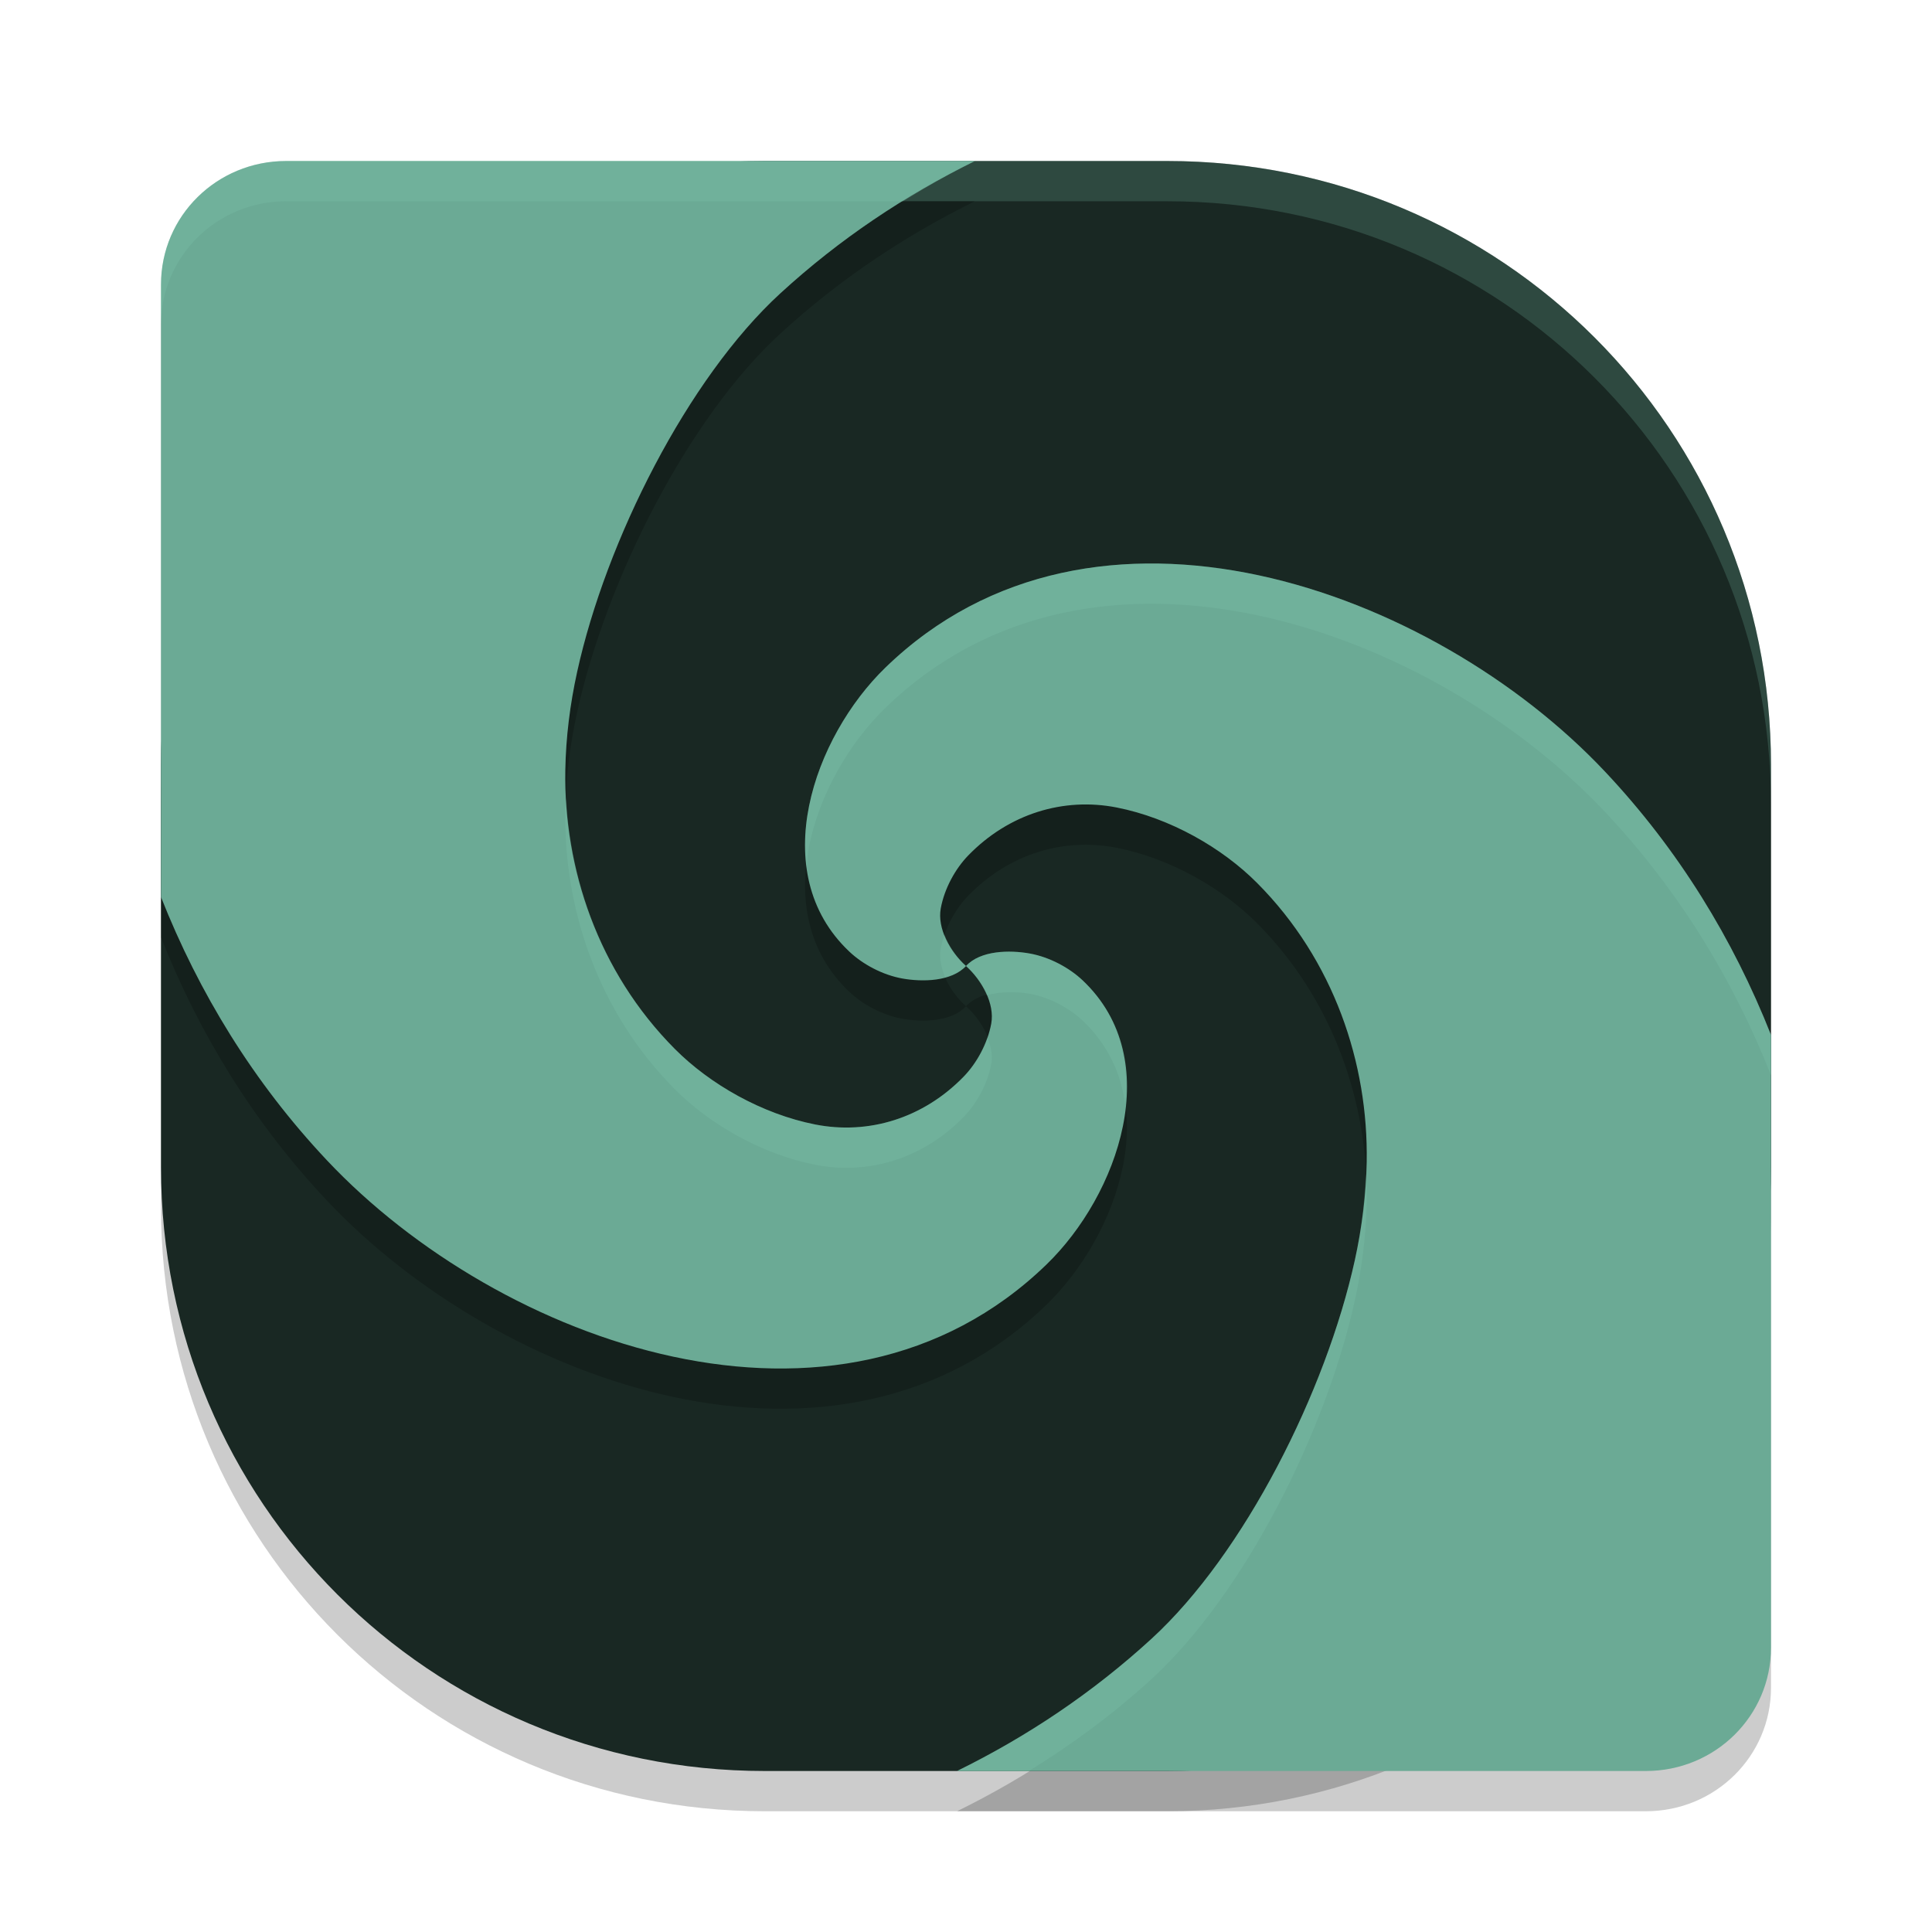
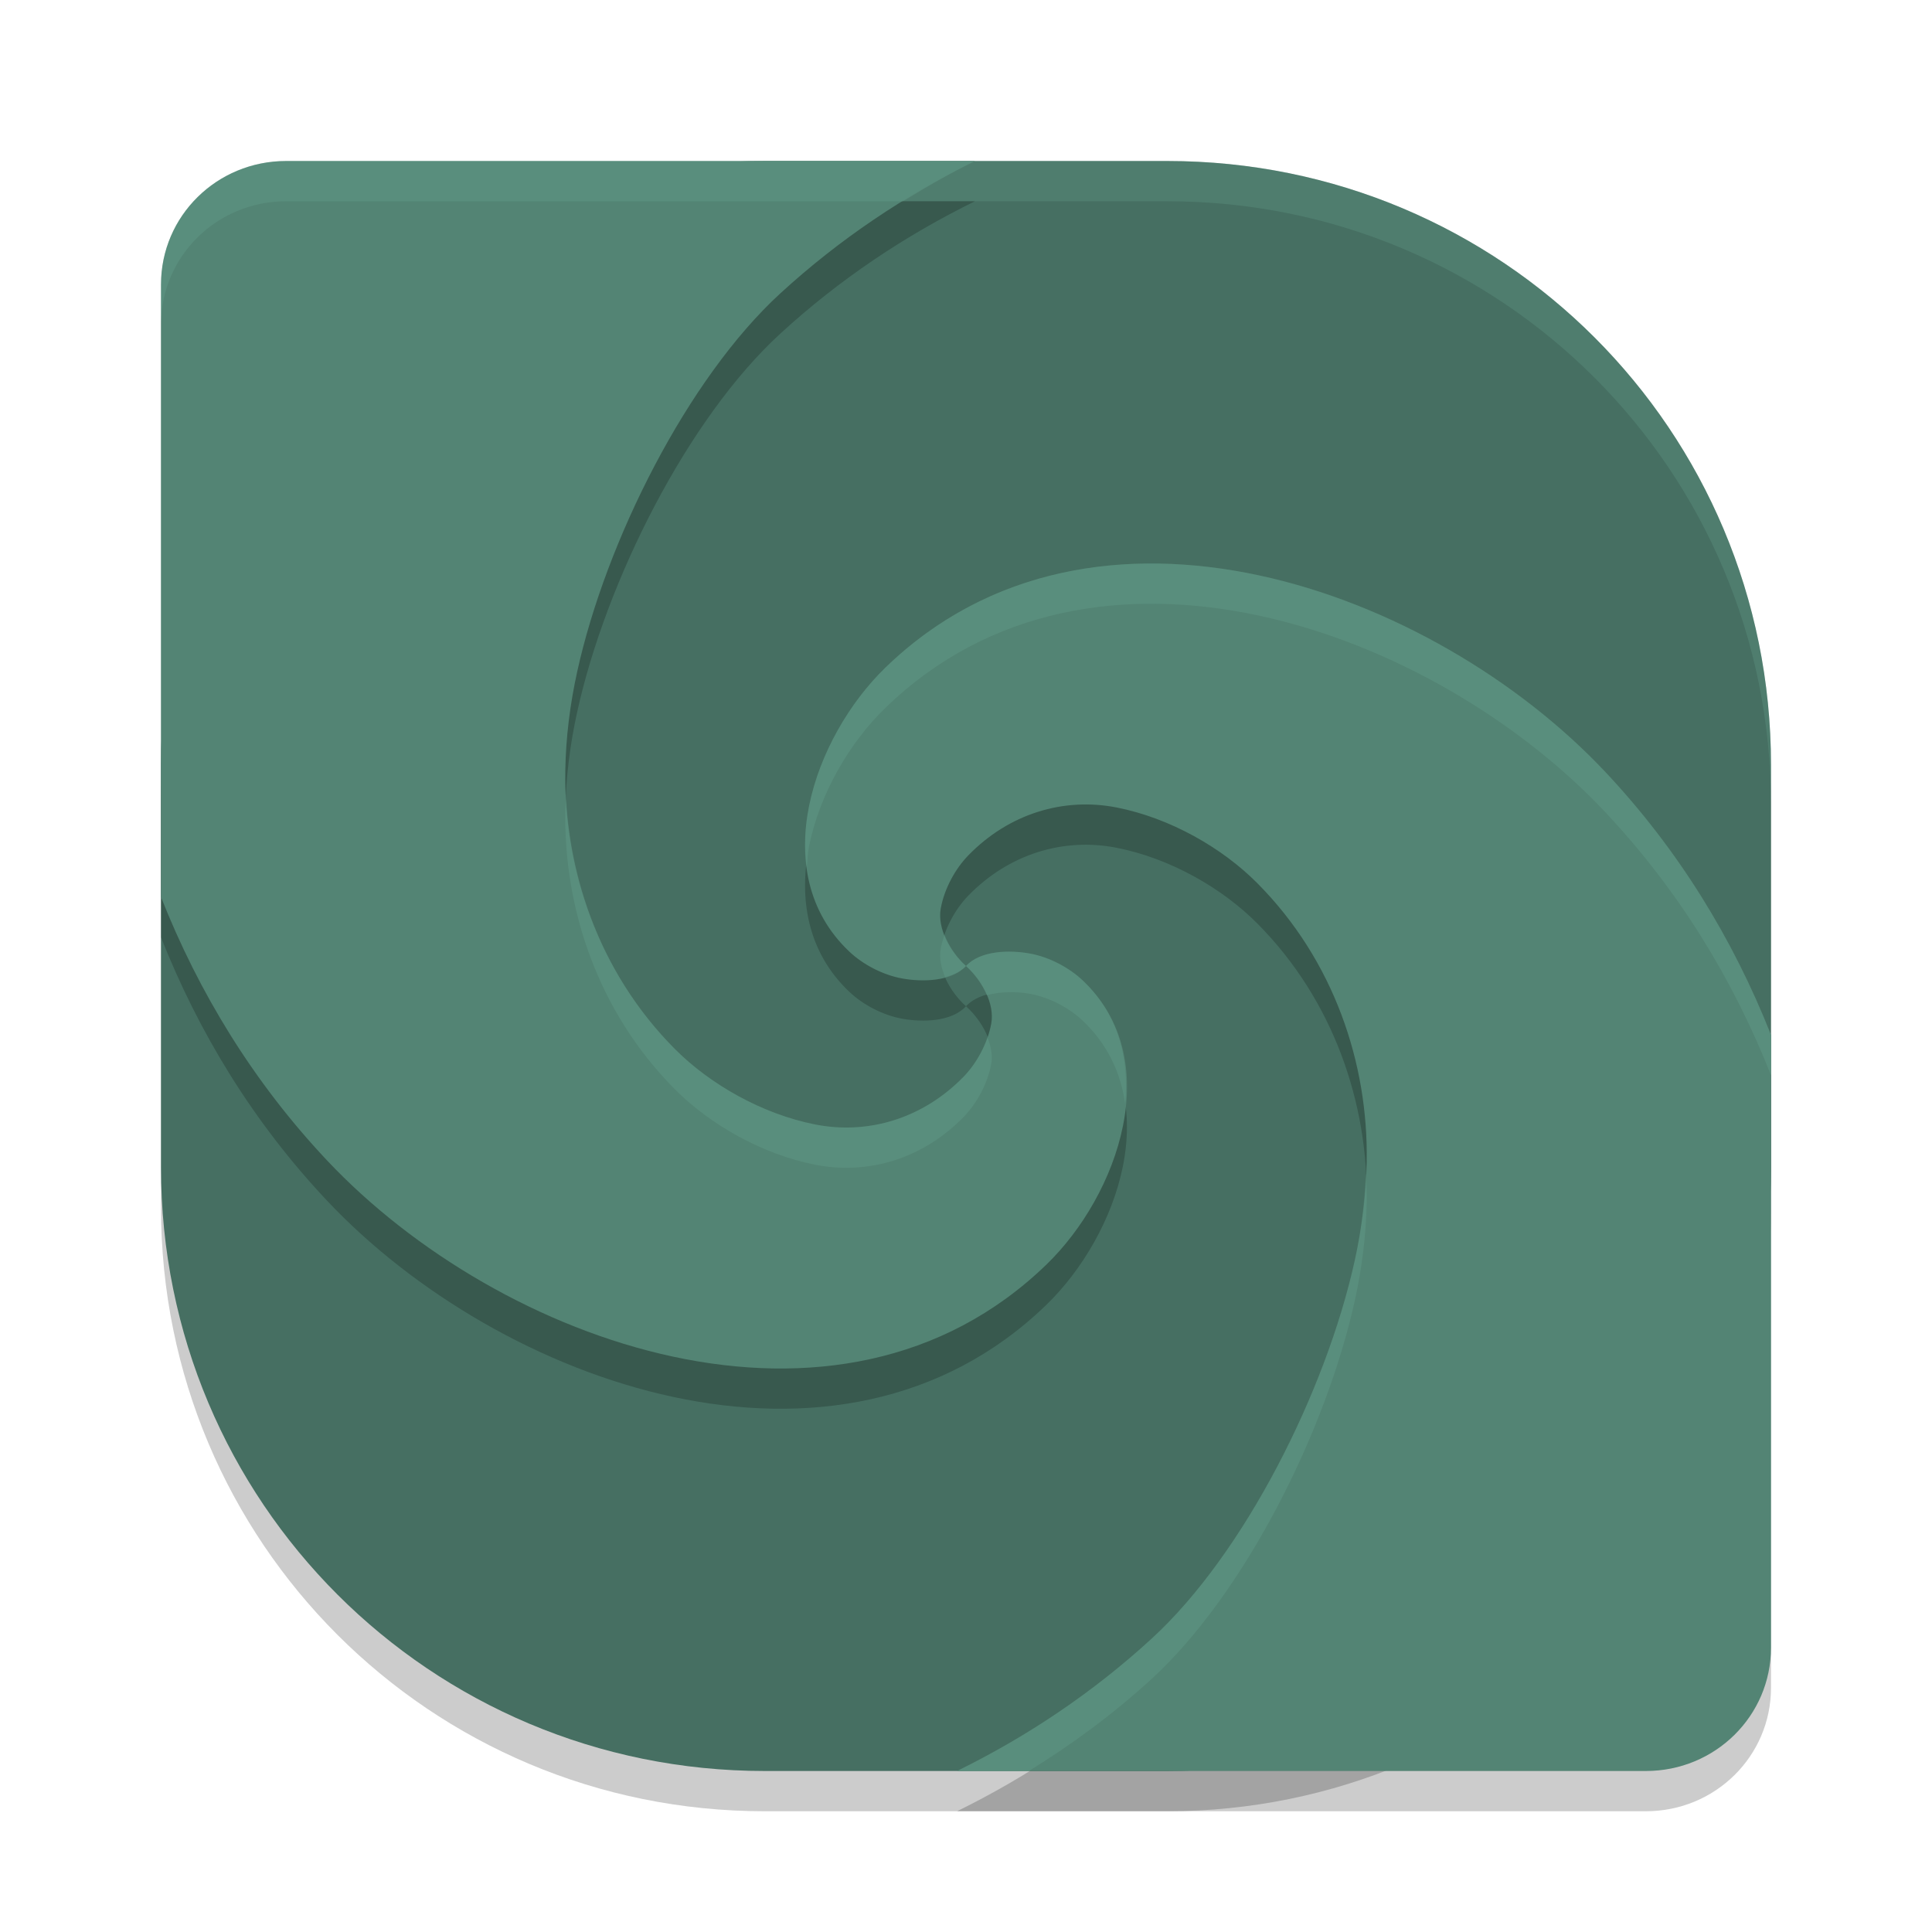
<svg xmlns="http://www.w3.org/2000/svg" width="48" height="48" version="1.0">
  <path style="opacity:0.2" d="M 19,5 C 10.69,5 4,11.69 4,20 v 5 5 c 0,8.31 6.69,15 15,15 h 10 c 8.31,0 15,-6.69 15,-15 V 25 20 C 44,11.69 37.31,5 29,5 Z" />
-   <path style="fill:#192823" d="M 19 4 C 10.69 4 4 10.69 4 19 L 4 24 L 4 29 C 4 37.31 10.69 44 19 44 L 29 44 C 37.31 44 44 37.31 44 29 L 44 24 L 44 19 C 44 10.69 37.31 4 29 4 L 19 4 z" />
-   <path style="opacity:0.2;fill:#82cfb6" d="M 19 4 C 10.69 4 4 10.69 4 19 L 4 20 C 4 11.69 10.69 5 19 5 L 29 5 C 37.31 5 44 11.69 44 20 L 44 19 C 44 10.69 37.31 4 29 4 L 19 4 z" />
+   <path style="fill:#466f62" d="M 19 4 C 10.69 4 4 10.69 4 19 L 4 24 L 4 29 C 4 37.31 10.69 44 19 44 L 29 44 C 37.31 44 44 37.31 44 29 L 44 24 L 44 19 C 44 10.69 37.31 4 29 4 L 19 4 z" />
+   <path style="opacity:0.2;fill:#73b6a0" d="M 19 4 C 10.69 4 4 10.69 4 19 L 4 20 C 4 11.69 10.69 5 19 5 L 29 5 C 37.31 5 44 11.69 44 20 L 44 19 C 44 10.69 37.31 4 29 4 L 19 4 z" />
  <path style="opacity:0.2" d="M 7.109,5 C 5.387,5 4,6.368 4,8.068 v 12.791 2.428 c 0.94,2.377 2.293,4.597 4.123,6.541 2.139,2.273 5.316,4.174 8.605,4.879 3.289,0.705 6.688,0.214 9.273,-2.293 0.886,-0.859 1.633,-2.13 1.896,-3.434 0.263,-1.303 0.044,-2.636 -1,-3.623 -0.331,-0.313 -0.821,-0.579 -1.318,-0.668 C 25.086,24.601 24.36,24.609 24,25 c 0.401,0.36 0.717,0.94 0.627,1.432 -0.09,0.495 -0.362,0.984 -0.682,1.314 -1.005,1.036 -2.365,1.452 -3.689,1.191 -1.325,-0.261 -2.618,-1 -3.49,-1.877 -1.908,-1.918 -2.763,-4.489 -2.721,-6.926 0.014,-0.812 0.116,-1.633 0.295,-2.445 0.715,-3.251 2.743,-7.288 5.049,-9.402 C 20.861,6.937 22.489,5.852 24.223,5 Z M 24,25 c -0.401,-0.36 -0.717,-0.94 -0.627,-1.432 0.09,-0.495 0.362,-0.984 0.682,-1.314 1.005,-1.036 2.365,-1.452 3.689,-1.191 1.325,0.261 2.618,1 3.49,1.877 1.908,1.918 2.763,4.489 2.721,6.926 -0.014,0.812 -0.116,1.633 -0.295,2.445 -0.715,3.251 -2.743,7.288 -5.049,9.402 C 27.139,43.063 25.511,44.148 23.777,45 H 40.891 C 42.613,45 44,43.632 44,41.932 V 29.141 26.713 c -0.94,-2.377 -2.293,-4.597 -4.123,-6.541 -2.139,-2.273 -5.316,-4.174 -8.605,-4.879 -3.289,-0.705 -6.688,-0.214 -9.273,2.293 -0.886,0.859 -1.633,2.13 -1.896,3.434 -0.263,1.303 -0.044,2.636 1,3.623 0.331,0.313 0.821,0.579 1.318,0.668 C 22.914,25.399 23.64,25.391 24,25 Z" />
-   <path style="fill:#6baa95" d="M 7.109 4 C 5.387 4 4 5.368 4 7.068 L 4 19.859 L 4 22.287 C 4.94 24.664 6.293 26.884 8.123 28.828 C 10.262 31.101 13.439 33.002 16.729 33.707 C 20.018 34.412 23.416 33.921 26.002 31.414 C 26.888 30.556 27.635 29.284 27.898 27.98 C 28.162 26.677 27.943 25.344 26.898 24.357 C 26.567 24.044 26.077 23.778 25.58 23.689 C 25.086 23.601 24.36 23.609 24 24 C 24.401 24.36 24.717 24.94 24.627 25.432 C 24.536 25.927 24.265 26.416 23.945 26.746 C 22.94 27.782 21.581 28.198 20.256 27.938 C 18.931 27.677 17.638 26.938 16.766 26.061 C 14.857 24.143 14.002 21.572 14.045 19.135 C 14.059 18.322 14.161 17.502 14.34 16.689 C 15.055 13.438 17.083 9.401 19.389 7.287 C 20.861 5.937 22.489 4.852 24.223 4 L 7.109 4 z M 24 24 C 23.599 23.64 23.283 23.06 23.373 22.568 C 23.464 22.073 23.735 21.584 24.055 21.254 C 25.06 20.218 26.419 19.802 27.744 20.062 C 29.069 20.323 30.362 21.062 31.234 21.939 C 33.143 23.857 33.998 26.428 33.955 28.865 C 33.941 29.678 33.839 30.498 33.66 31.311 C 32.945 34.562 30.917 38.599 28.611 40.713 C 27.139 42.063 25.511 43.148 23.777 44 L 40.891 44 C 42.613 44 44 42.632 44 40.932 L 44 28.141 L 44 25.713 C 43.06 23.336 41.707 21.116 39.877 19.172 C 37.738 16.899 34.561 14.998 31.271 14.293 C 27.982 13.588 24.584 14.079 21.998 16.586 C 21.112 17.444 20.365 18.716 20.102 20.02 C 19.838 21.323 20.057 22.656 21.102 23.643 C 21.433 23.956 21.923 24.222 22.42 24.311 C 22.914 24.399 23.64 24.391 24 24 z" />
-   <path style="opacity:0.2;fill:#82cfb6" d="M 7.109 4 C 5.387 4 4 5.368 4 7.068 L 4 8.068 C 4 6.368 5.387 5 7.109 5 L 22.438 5 C 23.02 4.641 23.612 4.3 24.223 4 L 7.109 4 z M 28.799 14.002 C 26.334 13.96 23.937 14.706 21.998 16.586 C 21.112 17.444 20.365 18.716 20.102 20.02 C 19.996 20.541 19.974 21.066 20.045 21.572 C 20.062 21.388 20.064 21.204 20.102 21.02 C 20.365 19.716 21.112 18.444 21.998 17.586 C 24.584 15.079 27.982 14.588 31.271 15.293 C 34.561 15.998 37.738 17.899 39.877 20.172 C 41.707 22.116 43.06 24.336 44 26.713 L 44 25.713 C 43.06 23.336 41.707 21.116 39.877 19.172 C 37.738 16.899 34.561 14.998 31.271 14.293 C 30.449 14.117 29.62 14.016 28.799 14.002 z M 14.066 19.838 C 14.062 19.937 14.047 20.036 14.045 20.135 C 14.002 22.572 14.857 25.143 16.766 27.061 C 17.638 27.938 18.931 28.677 20.256 28.938 C 21.581 29.198 22.94 28.782 23.945 27.746 C 24.265 27.416 24.536 26.927 24.627 26.432 C 24.666 26.221 24.619 25.994 24.533 25.775 C 24.405 26.146 24.19 26.493 23.945 26.746 C 22.94 27.782 21.581 28.198 20.256 27.938 C 18.931 27.677 17.638 26.938 16.766 26.061 C 15.04 24.326 14.185 22.058 14.066 19.838 z M 23.467 23.225 C 23.428 23.338 23.394 23.452 23.373 23.568 C 23.332 23.796 23.382 24.041 23.482 24.275 C 23.682 24.221 23.869 24.143 24 24 C 23.771 23.795 23.581 23.516 23.467 23.225 z M 24 24 C 24.216 24.194 24.401 24.452 24.518 24.725 C 24.865 24.63 25.266 24.634 25.58 24.689 C 26.077 24.778 26.567 25.044 26.898 25.357 C 27.525 25.95 27.849 26.668 27.955 27.428 C 28.058 26.308 27.795 25.205 26.898 24.357 C 26.567 24.044 26.077 23.778 25.58 23.689 C 25.086 23.601 24.36 23.609 24 24 z M 33.934 29.162 C 33.903 29.877 33.817 30.596 33.66 31.311 C 32.945 34.562 30.917 38.599 28.611 40.713 C 27.139 42.063 25.511 43.148 23.777 44 L 25.562 44 C 26.633 43.339 27.658 42.587 28.611 41.713 C 30.917 39.599 32.945 35.562 33.66 32.311 C 33.839 31.498 33.941 30.678 33.955 29.865 C 33.959 29.632 33.946 29.397 33.934 29.162 z" />
+   <path style="fill:#538474" d="M 7.109 4 C 5.387 4 4 5.368 4 7.068 L 4 19.859 L 4 22.287 C 4.94 24.664 6.293 26.884 8.123 28.828 C 10.262 31.101 13.439 33.002 16.729 33.707 C 20.018 34.412 23.416 33.921 26.002 31.414 C 26.888 30.556 27.635 29.284 27.898 27.98 C 28.162 26.677 27.943 25.344 26.898 24.357 C 26.567 24.044 26.077 23.778 25.58 23.689 C 25.086 23.601 24.36 23.609 24 24 C 24.401 24.36 24.717 24.94 24.627 25.432 C 24.536 25.927 24.265 26.416 23.945 26.746 C 22.94 27.782 21.581 28.198 20.256 27.938 C 18.931 27.677 17.638 26.938 16.766 26.061 C 14.857 24.143 14.002 21.572 14.045 19.135 C 14.059 18.322 14.161 17.502 14.34 16.689 C 15.055 13.438 17.083 9.401 19.389 7.287 C 20.861 5.937 22.489 4.852 24.223 4 L 7.109 4 z M 24 24 C 23.599 23.64 23.283 23.06 23.373 22.568 C 23.464 22.073 23.735 21.584 24.055 21.254 C 25.06 20.218 26.419 19.802 27.744 20.062 C 29.069 20.323 30.362 21.062 31.234 21.939 C 33.143 23.857 33.998 26.428 33.955 28.865 C 33.941 29.678 33.839 30.498 33.66 31.311 C 32.945 34.562 30.917 38.599 28.611 40.713 C 27.139 42.063 25.511 43.148 23.777 44 L 40.891 44 C 42.613 44 44 42.632 44 40.932 L 44 28.141 L 44 25.713 C 43.06 23.336 41.707 21.116 39.877 19.172 C 37.738 16.899 34.561 14.998 31.271 14.293 C 27.982 13.588 24.584 14.079 21.998 16.586 C 21.112 17.444 20.365 18.716 20.102 20.02 C 19.838 21.323 20.057 22.656 21.102 23.643 C 21.433 23.956 21.923 24.222 22.42 24.311 C 22.914 24.399 23.64 24.391 24 24 z" />
+   <path style="opacity:0.2;fill:#73b6a0" d="M 7.109 4 C 5.387 4 4 5.368 4 7.068 L 4 8.068 C 4 6.368 5.387 5 7.109 5 L 22.438 5 C 23.02 4.641 23.612 4.3 24.223 4 L 7.109 4 z M 28.799 14.002 C 26.334 13.96 23.937 14.706 21.998 16.586 C 21.112 17.444 20.365 18.716 20.102 20.02 C 19.996 20.541 19.974 21.066 20.045 21.572 C 20.062 21.388 20.064 21.204 20.102 21.02 C 20.365 19.716 21.112 18.444 21.998 17.586 C 24.584 15.079 27.982 14.588 31.271 15.293 C 34.561 15.998 37.738 17.899 39.877 20.172 C 41.707 22.116 43.06 24.336 44 26.713 L 44 25.713 C 43.06 23.336 41.707 21.116 39.877 19.172 C 37.738 16.899 34.561 14.998 31.271 14.293 C 30.449 14.117 29.62 14.016 28.799 14.002 z M 14.066 19.838 C 14.062 19.937 14.047 20.036 14.045 20.135 C 14.002 22.572 14.857 25.143 16.766 27.061 C 17.638 27.938 18.931 28.677 20.256 28.938 C 21.581 29.198 22.94 28.782 23.945 27.746 C 24.265 27.416 24.536 26.927 24.627 26.432 C 24.666 26.221 24.619 25.994 24.533 25.775 C 24.405 26.146 24.19 26.493 23.945 26.746 C 22.94 27.782 21.581 28.198 20.256 27.938 C 18.931 27.677 17.638 26.938 16.766 26.061 C 15.04 24.326 14.185 22.058 14.066 19.838 z M 23.467 23.225 C 23.428 23.338 23.394 23.452 23.373 23.568 C 23.332 23.796 23.382 24.041 23.482 24.275 C 23.682 24.221 23.869 24.143 24 24 C 23.771 23.795 23.581 23.516 23.467 23.225 z M 24 24 C 24.216 24.194 24.401 24.452 24.518 24.725 C 24.865 24.63 25.266 24.634 25.58 24.689 C 26.077 24.778 26.567 25.044 26.898 25.357 C 27.525 25.95 27.849 26.668 27.955 27.428 C 28.058 26.308 27.795 25.205 26.898 24.357 C 26.567 24.044 26.077 23.778 25.58 23.689 C 25.086 23.601 24.36 23.609 24 24 z M 33.934 29.162 C 33.903 29.877 33.817 30.596 33.66 31.311 C 32.945 34.562 30.917 38.599 28.611 40.713 C 27.139 42.063 25.511 43.148 23.777 44 L 25.562 44 C 26.633 43.339 27.658 42.587 28.611 41.713 C 30.917 39.599 32.945 35.562 33.66 32.311 C 33.839 31.498 33.941 30.678 33.955 29.865 C 33.959 29.632 33.946 29.397 33.934 29.162 z" />
</svg>
